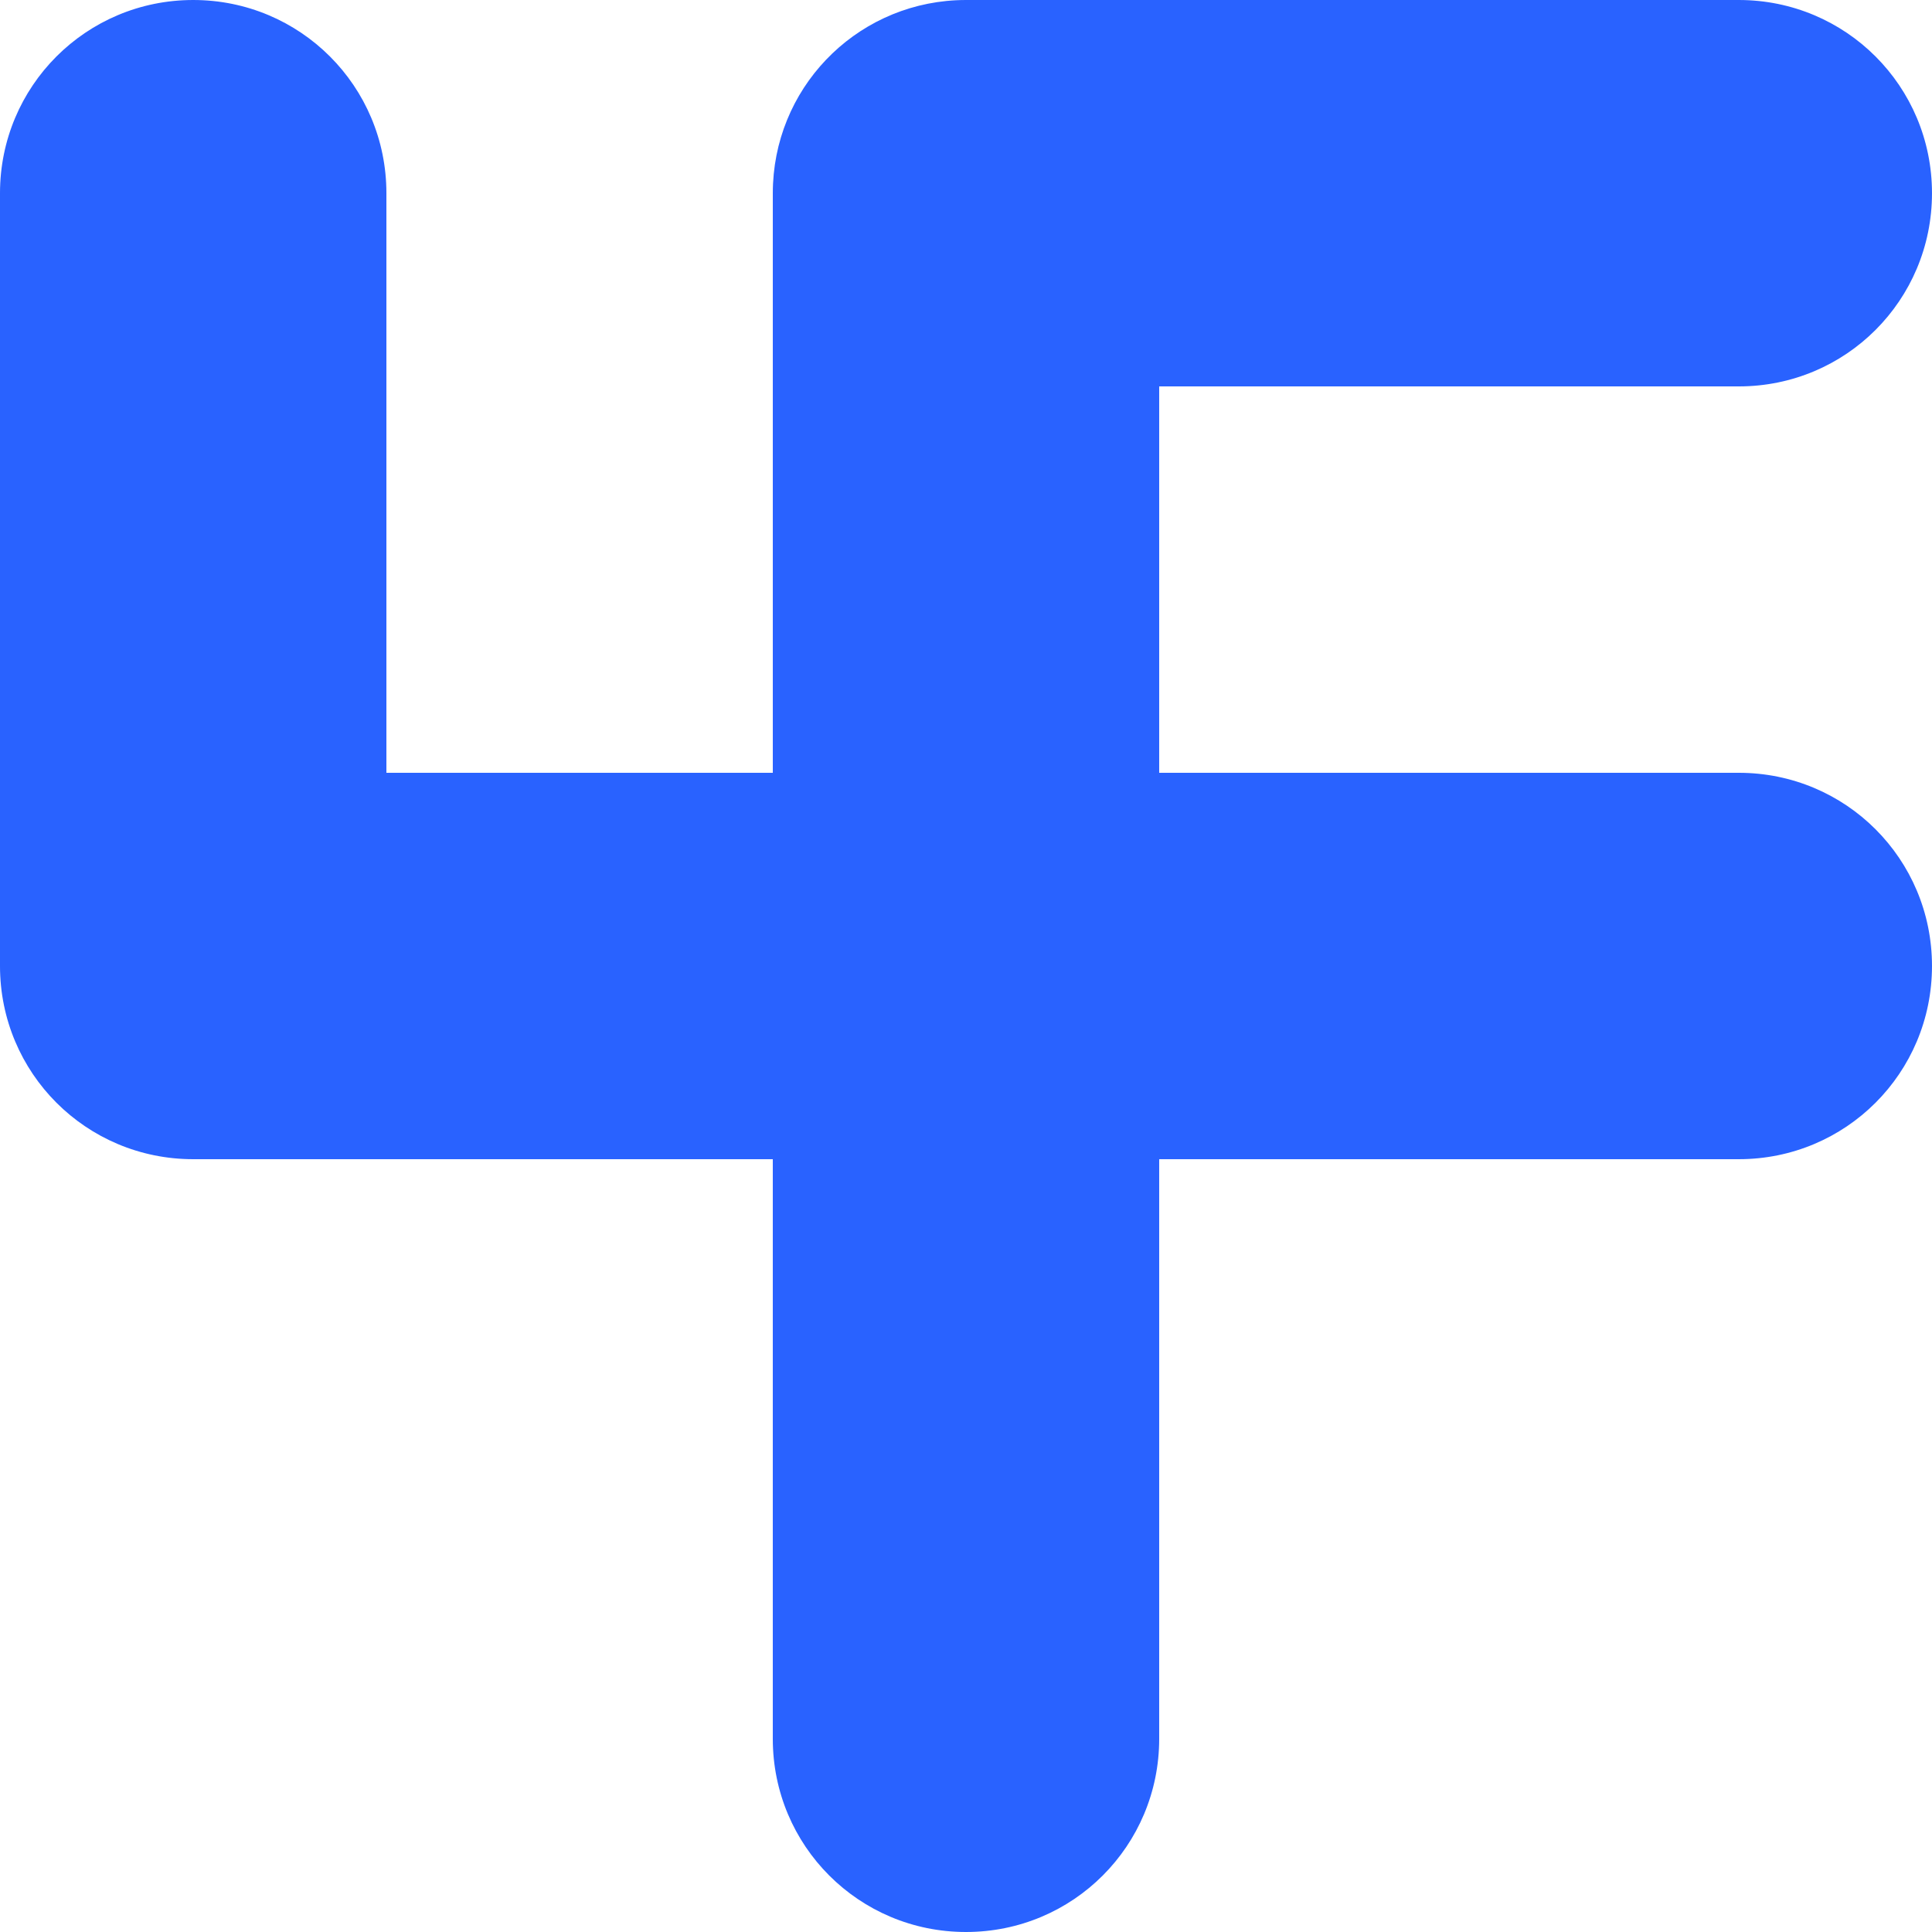
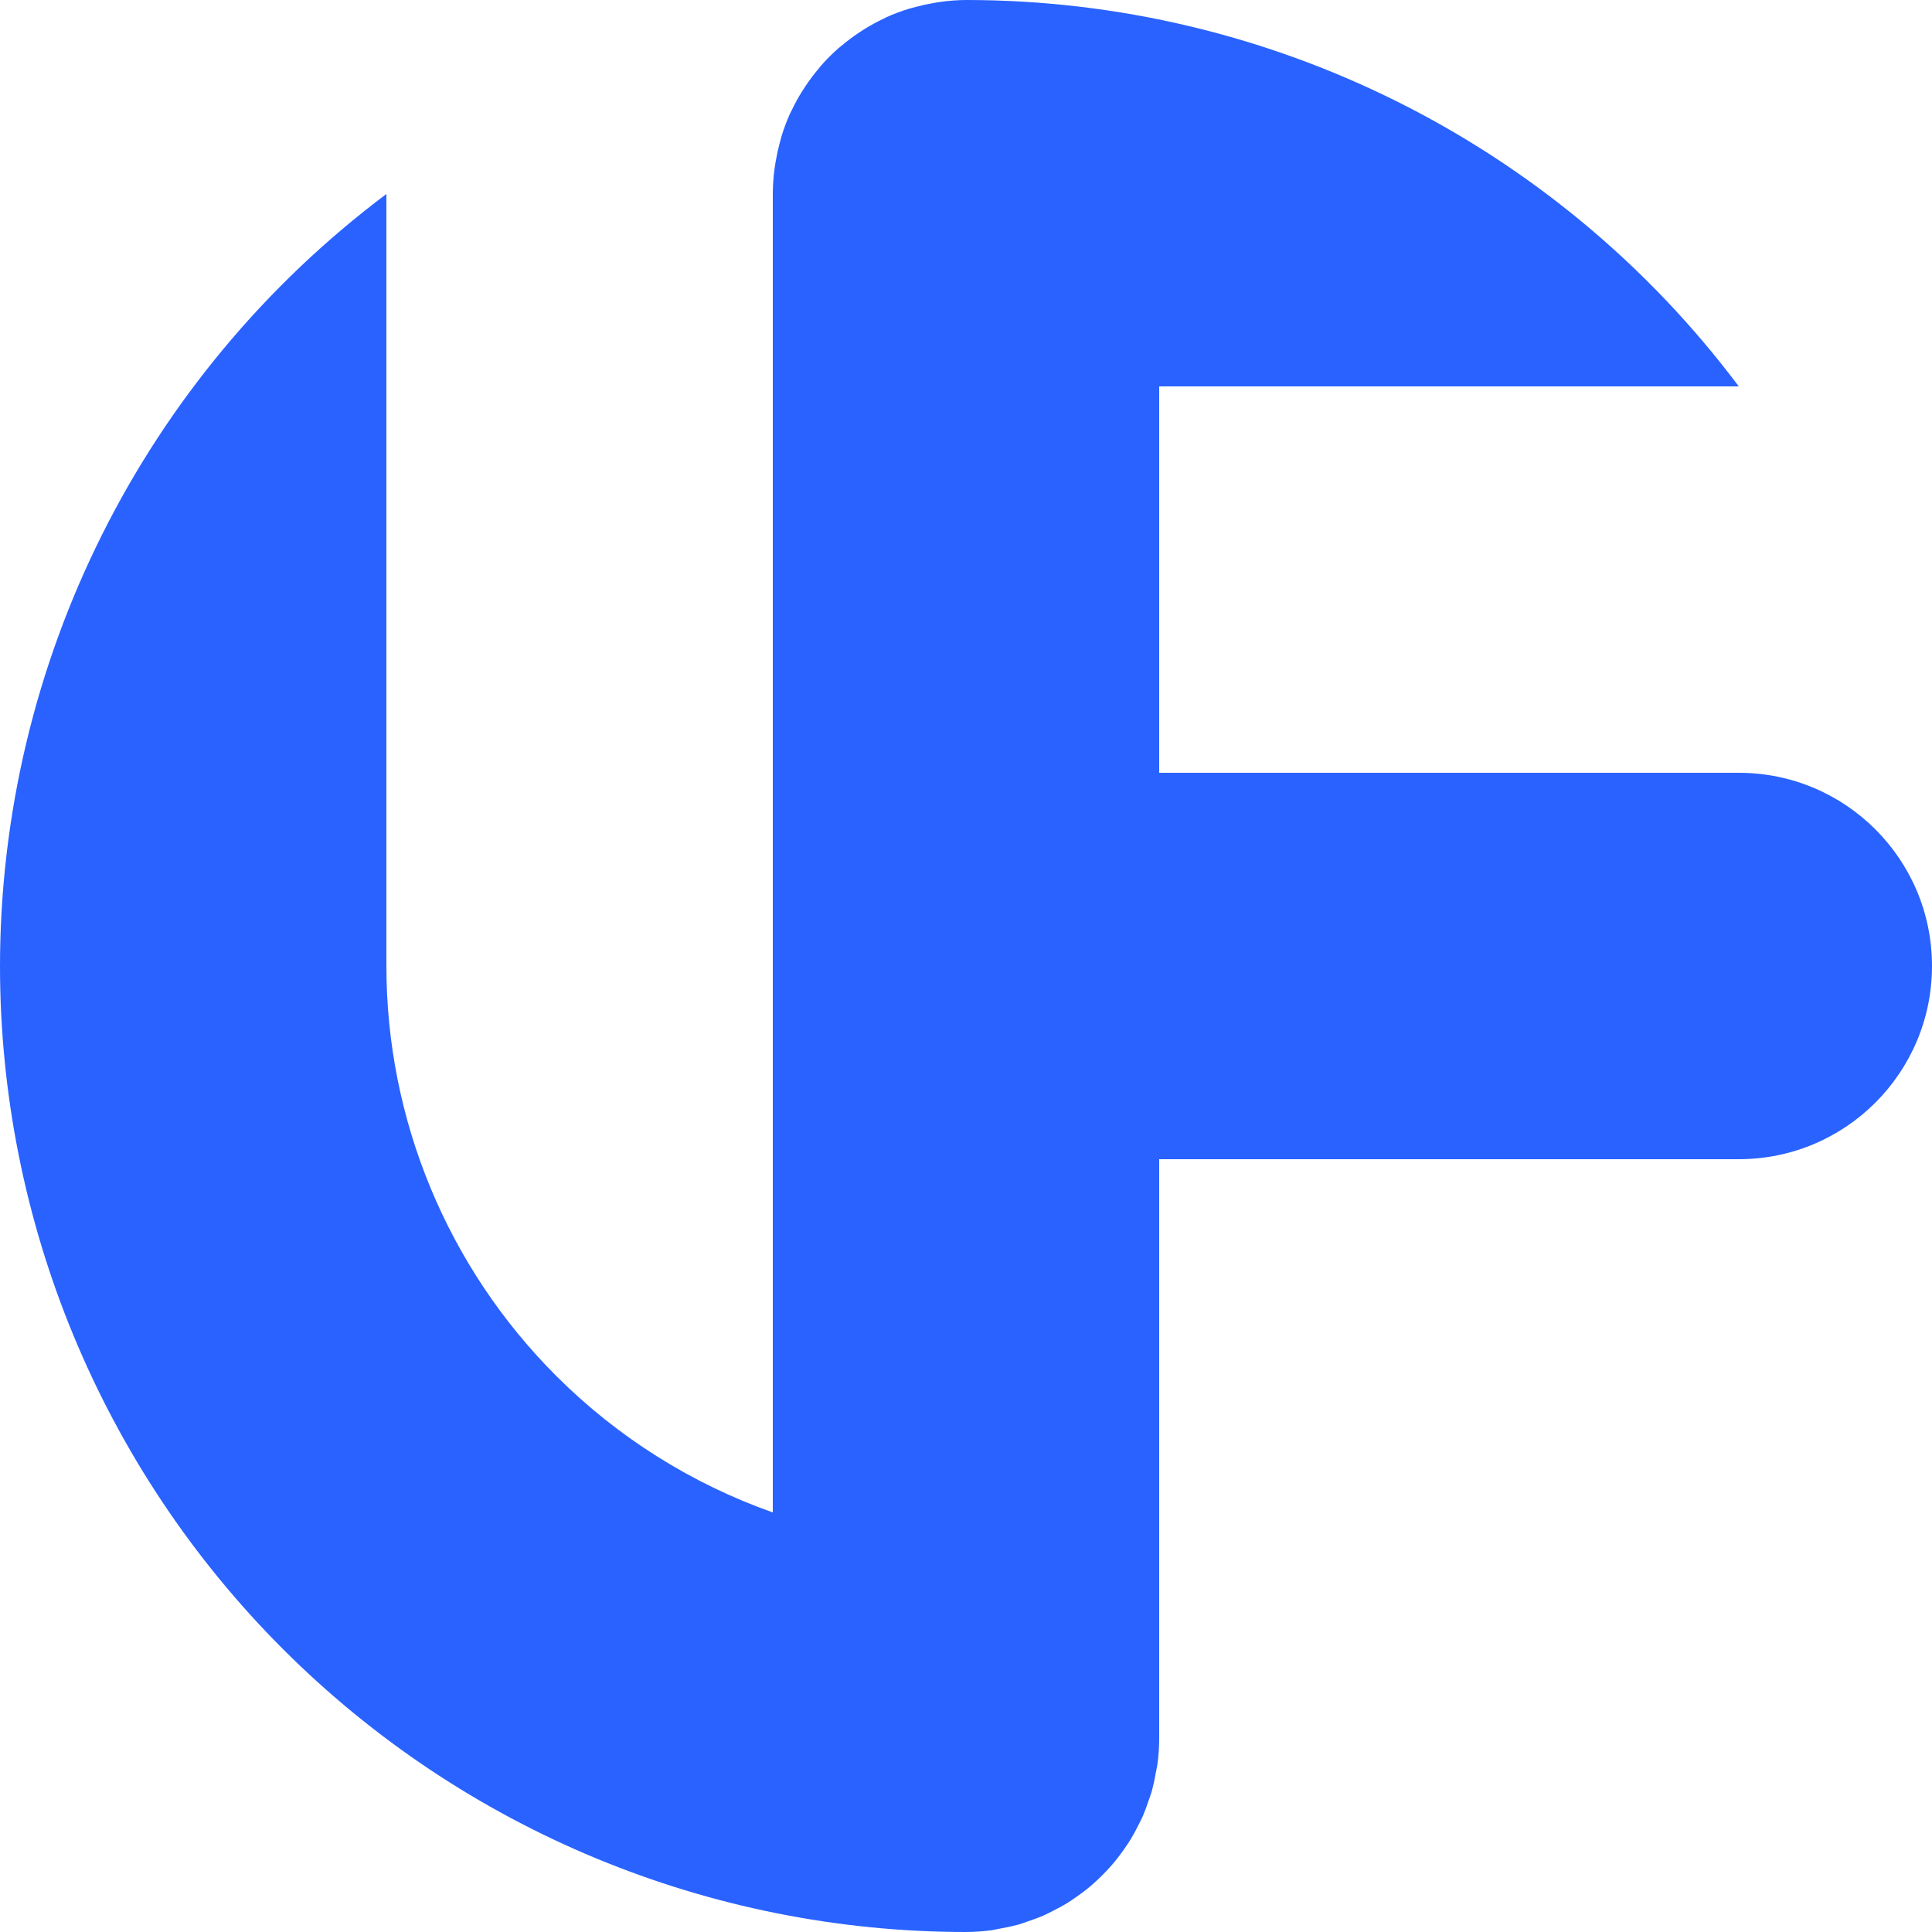
<svg xmlns="http://www.w3.org/2000/svg" width="264.583mm" height="264.583mm" viewBox="0 0 264.583 264.583" version="1.1" id="svg5">
  <defs id="defs2">
-     <filter style="color-interpolation-filters:sRGB;" id="filter4015" x="-0.017" y="-0.026" width="1.035" height="1.052">
+     <filter style="color-interpolation-filters:sRGB" id="filter4015" x="-0.017" y="-0.026" width="1.035" height="1.052">
      <feTurbulence baseFrequency="0.14" numOctaves="1" type="fractalNoise" id="feTurbulence3999" />
      <feColorMatrix values="1 0 0 0 0 0 1 0 0 0 0 0 1 0 0 0 0 0 6 -3.5 " result="result5" id="feColorMatrix4001" />
      <feComposite in2="result5" operator="in" in="SourceGraphic" result="result6" id="feComposite4003" />
      <feMorphology result="result3" radius="5" operator="dilate" in="result6" id="feMorphology4005" />
      <feDisplacementMap result="result4" scale="0" yChannelSelector="A" xChannelSelector="R" in="result3" in2="result3" id="feDisplacementMap4007" />
-       <feComposite in2="result4" operator="arithmetic" result="result2" k1="1" k3="1" id="feComposite4009" />
+       <feComposite in2="result4" operator="arithmetic" result="result2" k1="1" k3="1" id="feComposite4009" k2="0" k4="0" />
      <feBlend mode="darken" in="result2" in2="result2" id="feBlend4011" />
      <feConvolveMatrix order="3 3" kernelMatrix="2 0 0 0 1 0 0 0 -1 " targetX="1" targetY="1" divisor="2" edgeMode="duplicate" id="feConvolveMatrix4013" />
    </filter>
  </defs>
-   <g id="layer1" transform="translate(-272.6291,-226.2536)">
-     <path id="rect1004" style="fill:#2962ff;fill-opacity:1;stroke:none;stroke-width:0.407;stroke-linecap:square;stroke-miterlimit:8.7;paint-order:markers stroke fill" d="m 299.087,226.254 c -14.658,0 -26.458,11.8 -26.458,26.458 v 105.833 c 0,14.658 11.8,26.458 26.458,26.458 h 79.375 v 79.375 c 0,14.658 11.8,26.458 26.458,26.458 14.658,0 26.458,-11.8 26.458,-26.458 v -79.375 h 79.375 c 14.658,0 26.458,-11.8 26.458,-26.458 0,-14.658 -11.8,-26.458 -26.458,-26.458 h -79.375 v -52.917 h 79.375 c 14.658,0 26.458,-11.8 26.458,-26.458 0,-14.658 -11.8,-26.458 -26.458,-26.458 H 404.921 c -0.458,0 -0.913,0.011 -1.365,0.034 -14.018,0.706 -25.093,12.224 -25.093,26.424 v 79.375 h -52.917 v -79.375 c 0,-14.658 -11.8,-26.458 -26.458,-26.458 z" />
+   <g id="layer1" transform="translate(-801.4509,-358.5452)">
    <g id="path3550" />
    <g id="path3270" />
+     <path id="path1313" style="color:#000000;fill:#2962ff;fill-opacity:1;stroke-width:0.8;stroke-linecap:round;stroke-linejoin:round;stroke-miterlimit:10.7;-inkscape-stroke:none;paint-order:markers stroke fill" d="m 933.742,358.545 a 26.458,26.458 0 0 0 -3.375,0.241 26.458,26.458 0 0 0 -0.964,0.153 26.458,26.458 0 0 0 -2.525,0.549 26.458,26.458 0 0 0 -0.874,0.234 26.458,26.458 0 0 0 -3.154,1.176 26.458,26.458 0 0 0 -0.47,0.24 26.458,26.458 0 0 0 -2.527,1.38 26.458,26.458 0 0 0 -0.849,0.551 26.458,26.458 0 0 0 -2.132,1.597 26.458,26.458 0 0 0 -0.603,0.488 26.458,26.458 0 0 0 -2.377,2.378 26.458,26.458 0 0 0 -0.484,0.597 26.458,26.458 0 0 0 -1.601,2.138 26.458,26.458 0 0 0 -0.549,0.845 26.458,26.458 0 0 0 -1.379,2.525 26.458,26.458 0 0 0 -0.242,0.475 26.458,26.458 0 0 0 -1.174,3.147 26.458,26.458 0 0 0 -0.238,0.889 26.458,26.458 0 0 0 -0.546,2.508 26.458,26.458 0 0 0 -0.154,0.975 26.458,26.458 0 0 0 -0.241,3.371 V 565.671 C 896.229,561.763 886.071,555.418 877.615,546.963 862.723,532.07 854.367,511.898 854.367,490.836 v -105.723 a 132.291,132.292 0 0 0 -52.916,105.713 26.458,26.458 0 0 0 0,0.01 c 0,35.076 13.946,68.743 38.748,93.545 24.802,24.802 58.467,38.747 93.543,38.747 a 26.458,26.458 0 0 0 3.616,-0.259 26.458,26.458 0 0 0 1.17,-0.233 26.458,26.458 0 0 0 2.377,-0.517 26.458,26.458 0 0 0 1.352,-0.459 26.458,26.458 0 0 0 2.059,-0.768 26.458,26.458 0 0 0 1.366,-0.673 26.458,26.458 0 0 0 1.847,-1.008 26.458,26.458 0 0 0 1.303,-0.871 26.458,26.458 0 0 0 1.654,-1.238 26.458,26.458 0 0 0 1.189,-1.043 26.458,26.458 0 0 0 1.456,-1.456 26.458,26.458 0 0 0 1.04,-1.186 26.458,26.458 0 0 0 1.244,-1.661 26.458,26.458 0 0 0 0.865,-1.295 26.458,26.458 0 0 0 1.013,-1.855 26.458,26.458 0 0 0 0.671,-1.361 26.458,26.458 0 0 0 0.769,-2.063 26.458,26.458 0 0 0 0.458,-1.349 26.458,26.458 0 0 0 0.514,-2.36 26.458,26.458 0 0 0 0.236,-1.191 26.458,26.458 0 0 0 0.258,-3.612 v -79.375 h 79.375 a 26.458,26.458 0 0 0 26.459,-26.459 26.458,26.458 0 0 0 -26.459,-26.458 h -79.375 v -52.917 h 79.375 A 132.291,132.292 0 0 0 933.775,358.545 Z" />
  </g>
</svg>
